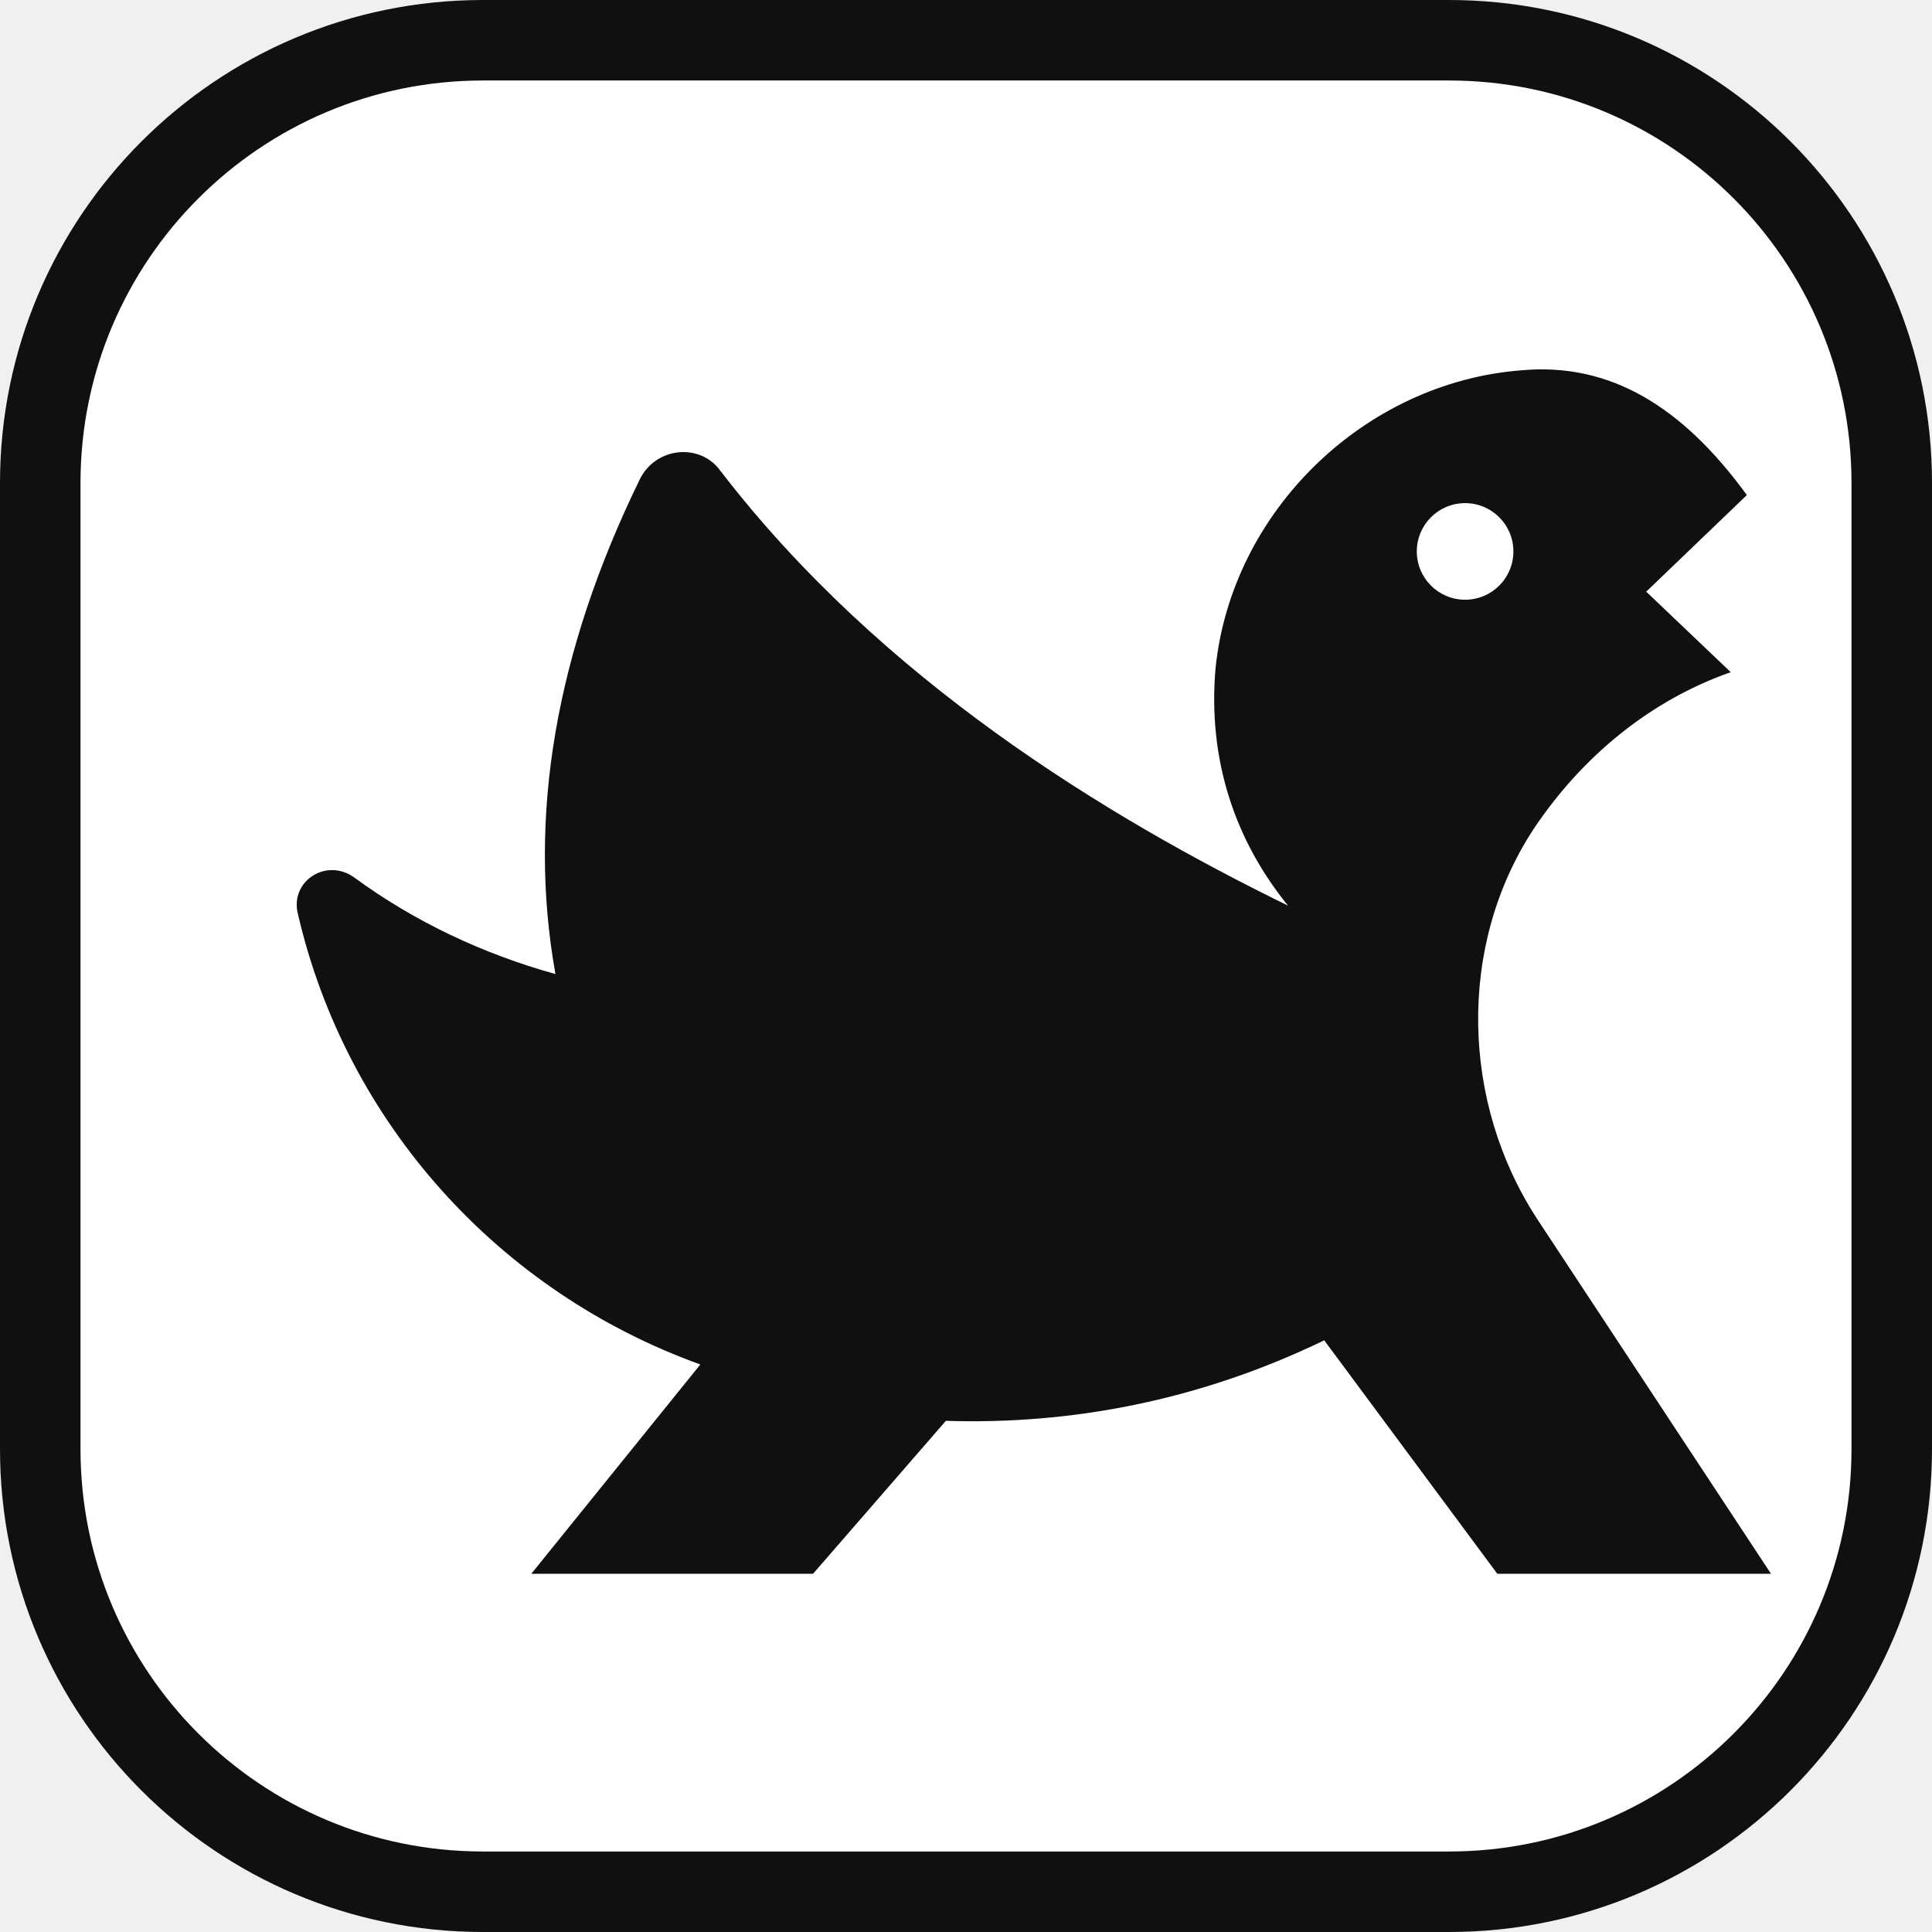
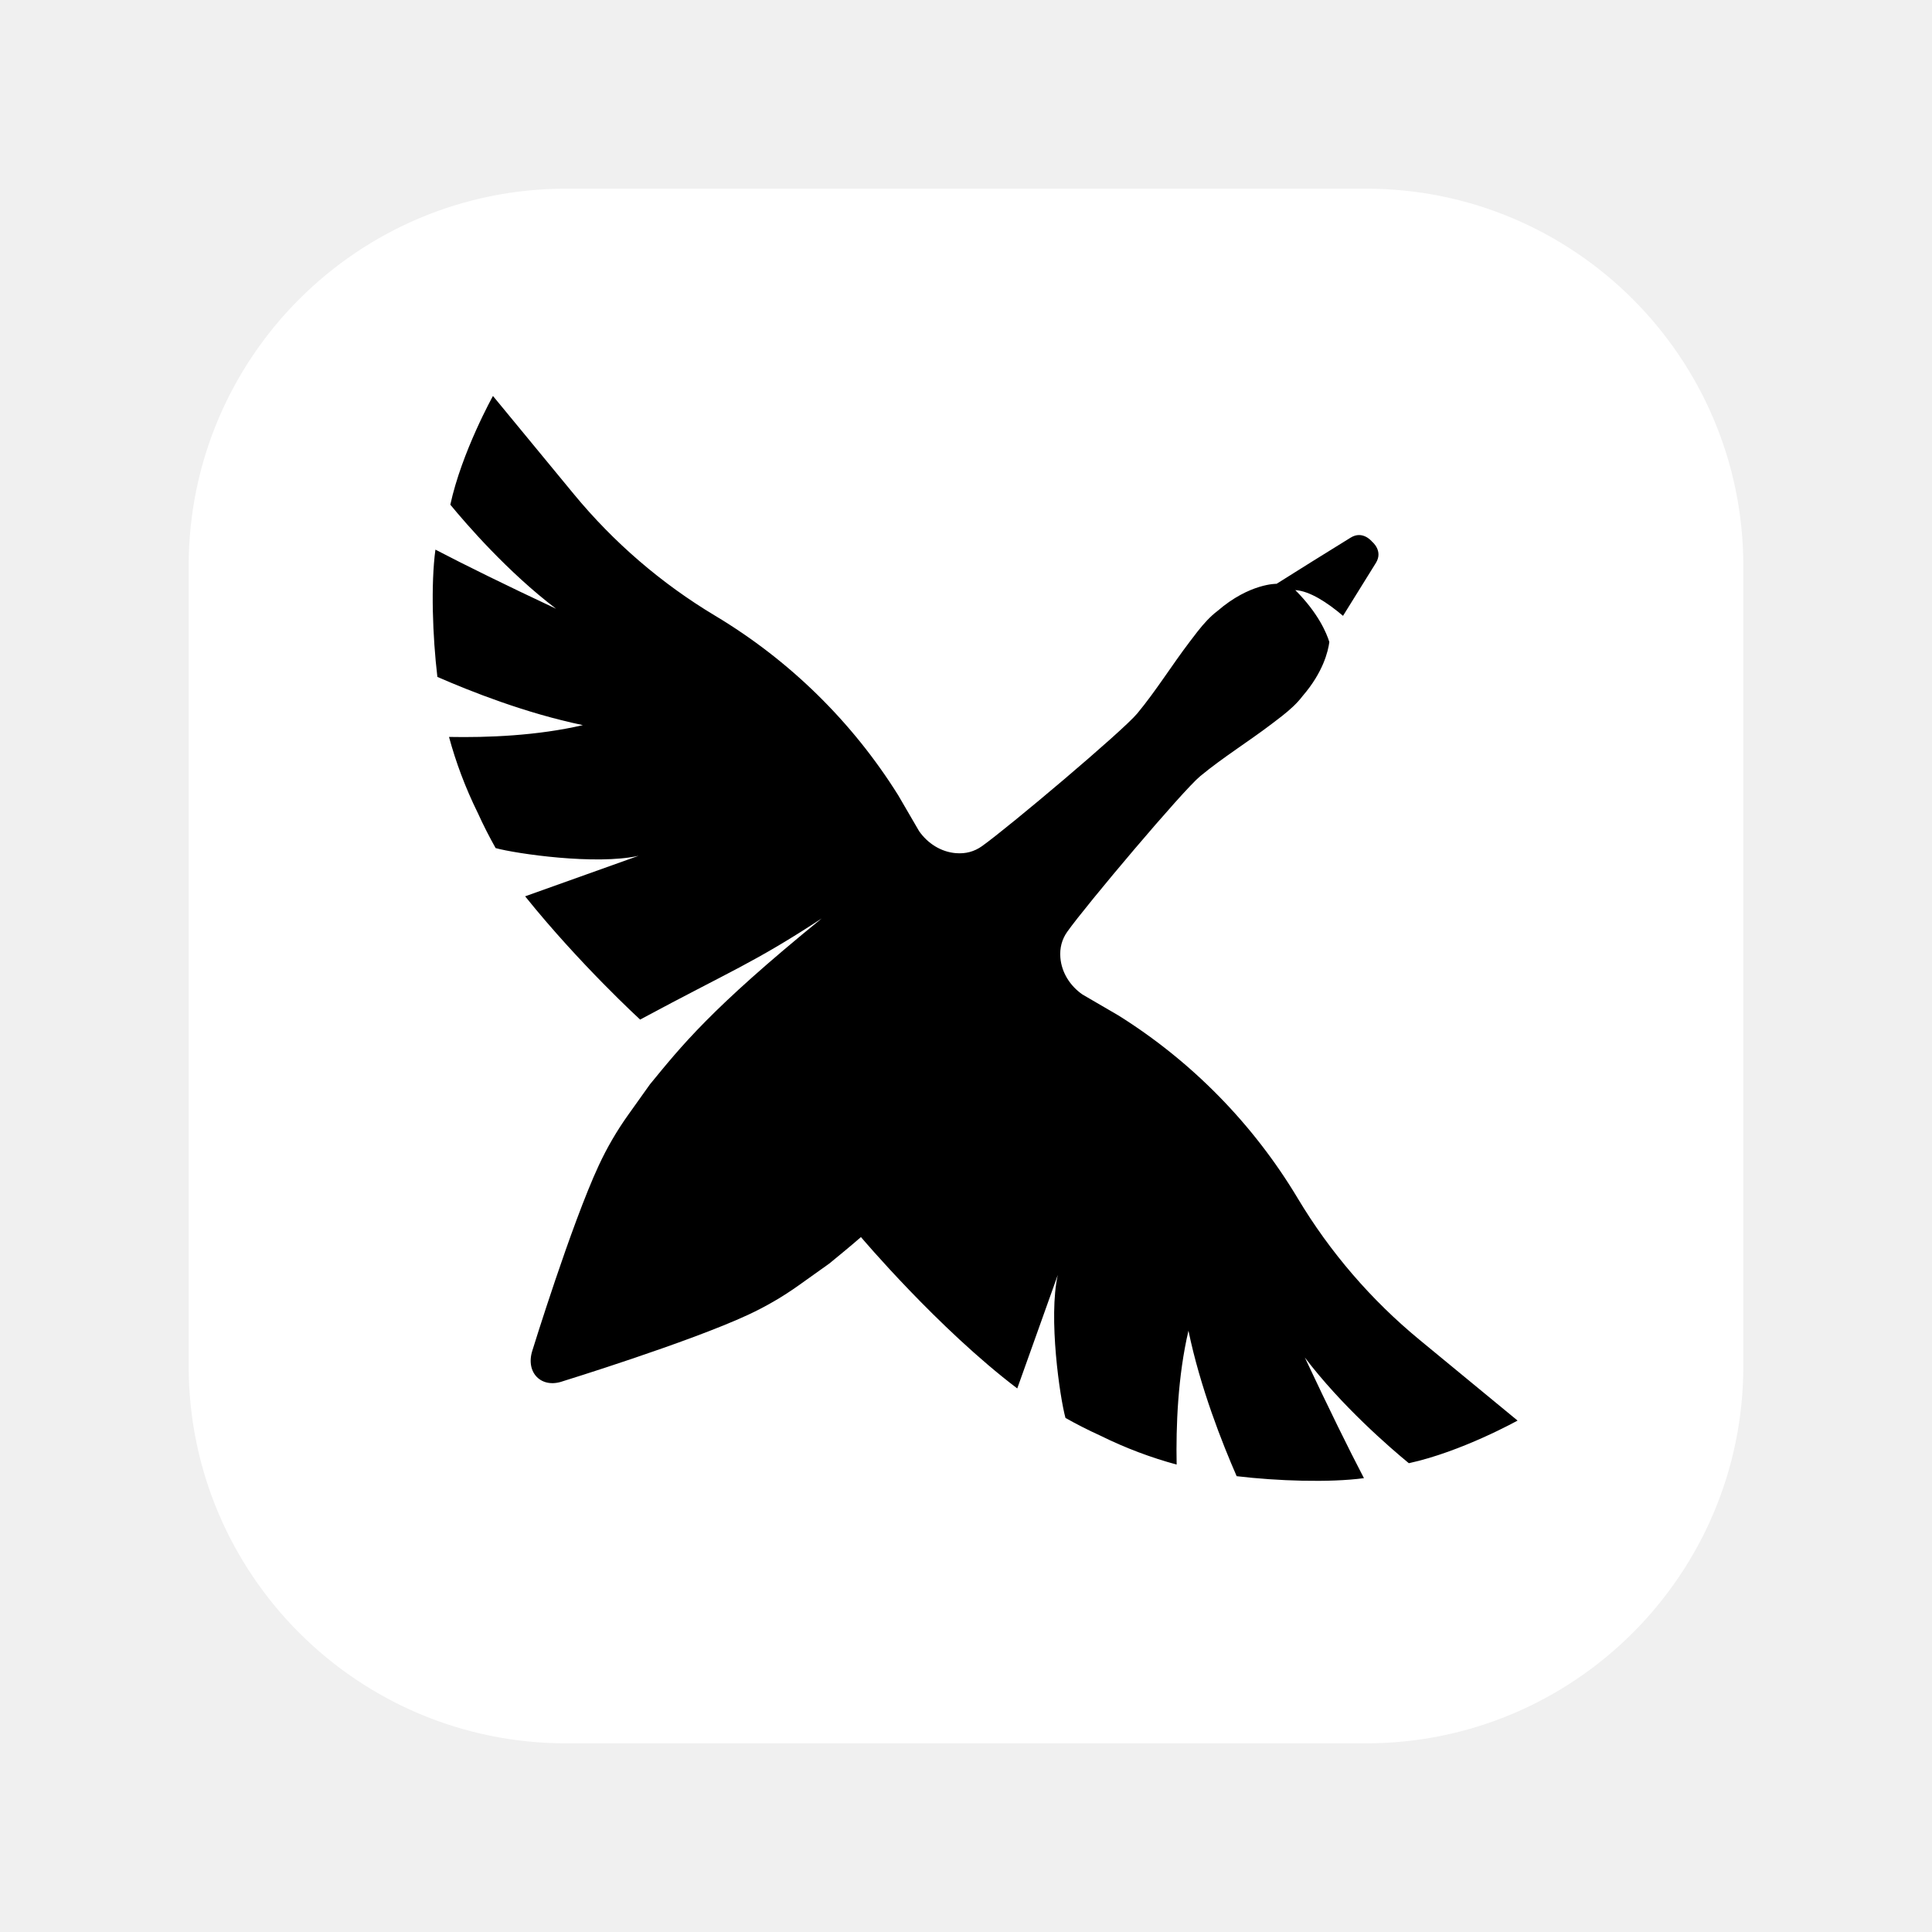
- <svg xmlns="http://www.w3.org/2000/svg" height="1em" viewBox="0 0 48 48" width="1em">
-   <rect fill="#FFFFFF" height="46" rx="11" stroke="#101010" stroke-width="2" width="46" x="1" y="1" />
-   <path d="M37.8 9.2c-3.9.3-7.2 3.5-7.6 7.4-.2 2.3.5 4.3 1.8 5.9-4.5-2.2-10.1-5.6-14.1-10.8-.5-.7-1.6-.6-2 .2-2.1 4.3-2.8 8.4-2.1 12.3-1.8-.5-3.5-1.3-5-2.4-.7-.5-1.6.1-1.4.9 1.2 5.2 5 9.4 10 11.2l-4.2 5.2h7l3.3-3.8c3.1.1 6.3-.5 9.4-2l4.3 5.8H44l-5.8-8.8c-1.9-2.9-2-6.8-.1-9.7 1.2-1.8 2.9-3.2 4.9-3.9l-2.1-2 2.5-2.4c-1.6-2.2-3.4-3.3-5.6-3.1Z" fill="#101010" />
-   <circle cx="36.4" cy="13.7" fill="#FFFFFF" r="1.2" />
+ <svg xmlns="http://www.w3.org/2000/svg" width="2048" height="2048" viewBox="0 0 2048 2048">
+   <rect x="200" y="200" width="1648" height="1648" rx="400" ry="400" fill="#ffffff" stroke="none" />
+   <g transform="translate(128, 94) scale(3)">
+     <path d="M455.145 485.687C473.786 481.639 493.559 470.622 493.559 470.622L458.952 442.115C441.844 428.034 427.282 411.116 415.898 392.108C400.167 365.845 378.431 343.683 352.485 327.445L339.813 320.066C335.471 317.048 332.444 312.344 332.013 307.037C331.737 303.615 332.557 300.556 334.47 297.864C341.068 288.564 375.172 248.097 381.422 242.926C389.471 236.273 398.44 230.739 406.761 224.403C407.944 223.501 409.131 222.604 410.3 221.689C410.341 221.648 410.4 221.616 410.436 221.58C413.106 219.472 415.626 217.233 417.629 214.578C424.862 206.202 426.62 198.797 427.051 195.52C426.072 192.366 423.153 185.314 415.018 177.179C420.117 177.492 426.29 181.525 431.887 186.27C435.644 180.265 439.578 173.92 443.507 167.562C446.131 163.315 442.238 160.138 442.129 160.039L442.107 160.034C442.107 160.034 442.107 160.016 442.102 160.012C442.002 159.903 438.825 156.01 434.588 158.634C425.528 164.24 416.473 169.851 408.42 174.949C408.42 174.949 398.875 174.75 387.572 184.512C384.912 186.52 382.673 189.039 380.57 191.704C380.529 191.745 380.493 191.799 380.461 191.84C379.541 193.005 378.644 194.192 377.747 195.38C371.406 203.705 365.877 212.67 359.224 220.719C354.057 226.973 313.586 261.072 304.286 267.671C301.594 269.584 298.539 270.408 295.113 270.127C289.811 269.701 285.102 266.669 282.083 262.328L274.705 249.656C258.467 223.701 236.305 201.974 210.042 186.243C191.034 174.859 174.12 160.292 160.035 143.188L131.519 108.581C131.519 108.581 120.497 128.35 116.454 146.995C122.078 153.834 136.749 170.807 153.826 183.769C135.466 175.135 121.893 168.459 111.188 162.876C109.538 175.085 110.182 193.549 111.881 207.848C123.47 212.919 143.202 220.732 163.289 224.884C147.222 228.641 129.597 229.325 115.987 229.058C118.385 237.909 121.72 246.937 126.207 256.019C128.115 260.22 130.204 264.322 132.461 268.337C139.663 270.318 167.939 274.437 182.985 271.056C168.016 276.4 142.885 285.378 142.885 285.378C162.187 309.393 183.52 328.931 183.52 328.931C215.969 311.483 223.366 309.099 247.703 293.182C208.292 325.251 198.063 338.344 187 351.8L179.291 362.618C175.285 368.238 171.809 374.207 168.904 380.465C159.183 401.381 145.423 445.949 145.423 445.949C142.967 453.717 148.659 459.41 156.2 456.727C156.2 456.727 200.76 442.967 221.684 433.246C227.939 430.336 233.917 426.86 239.532 422.858L250.35 415.149C253.98 412.163 257.588 409.235 261.549 405.782C261.549 405.782 288.782 438.045 316.776 459.269C316.776 459.269 325.755 434.139 331.098 419.169C327.712 434.22 331.832 462.496 333.817 469.693C337.823 471.95 341.934 474.039 346.135 475.947C355.222 480.438 364.245 483.77 373.097 486.167C372.834 472.553 373.514 454.932 377.271 438.866C381.422 458.952 389.231 478.689 394.307 490.273C408.605 491.973 427.069 492.616 439.279 490.966C433.695 480.262 427.019 466.679 418.386 448.329C431.347 465.406 448.32 480.076 455.159 485.7L455.145 485.687Z" fill="black" />
+   </g>
</svg>
